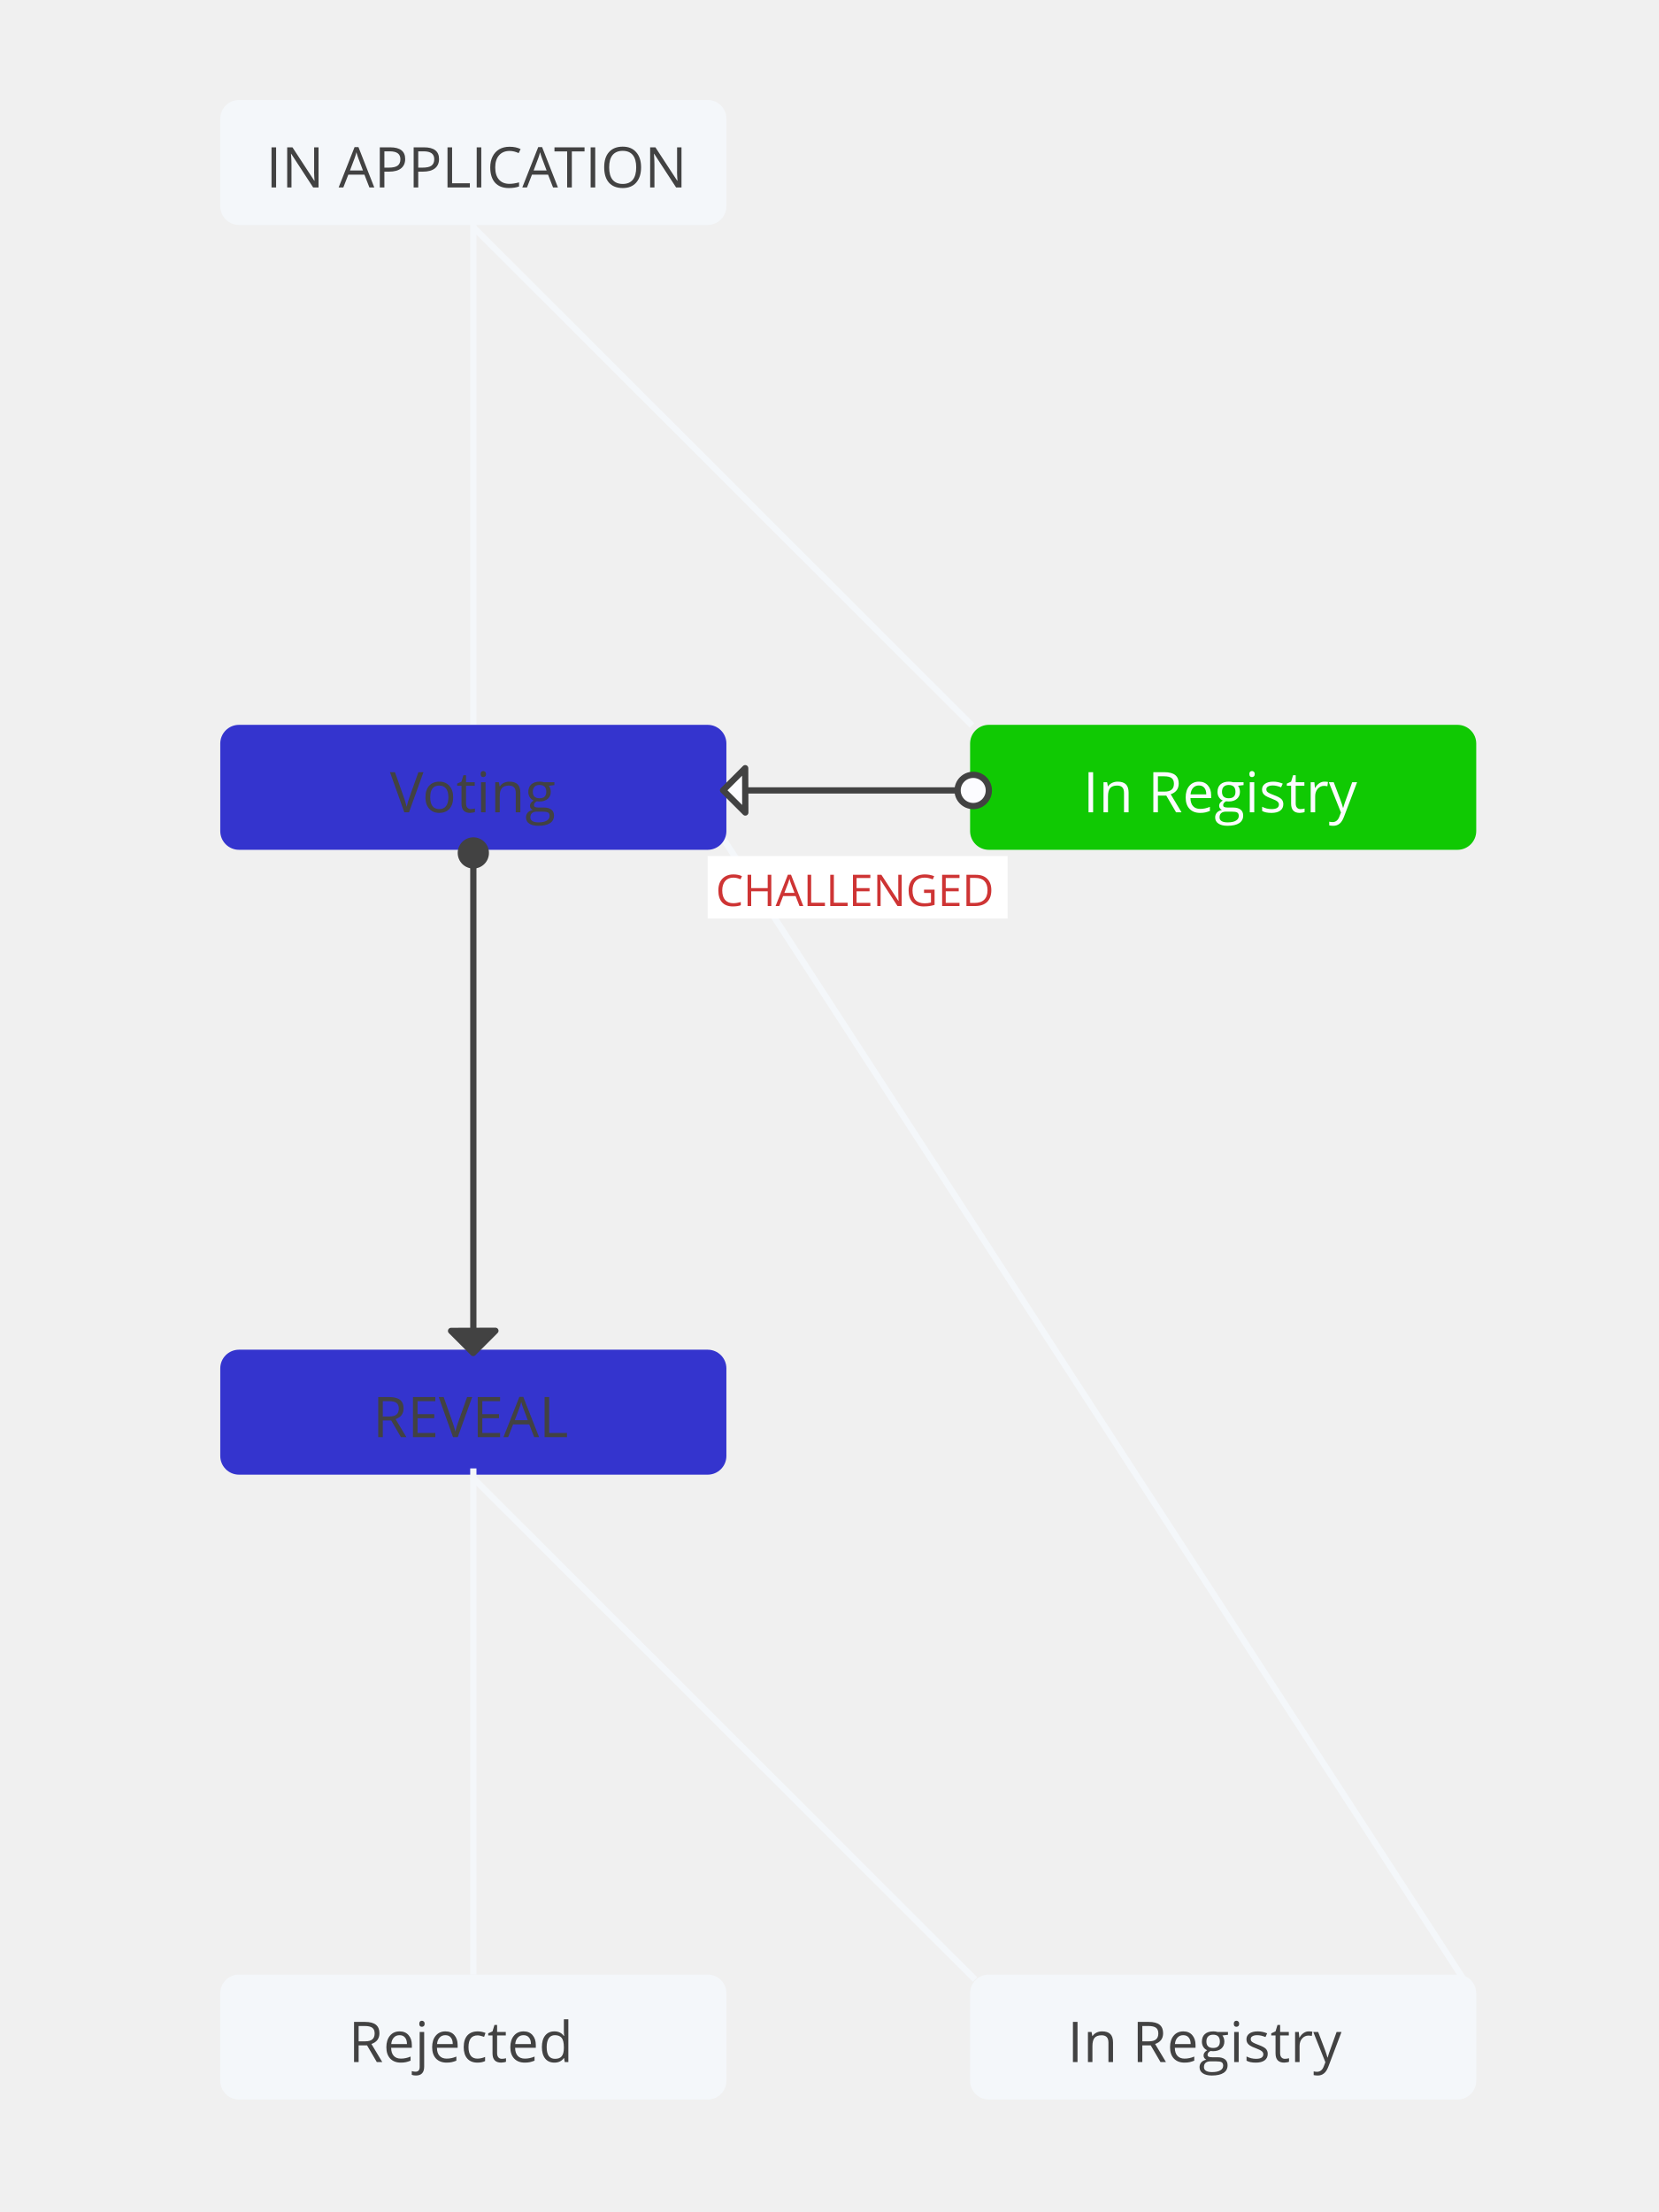
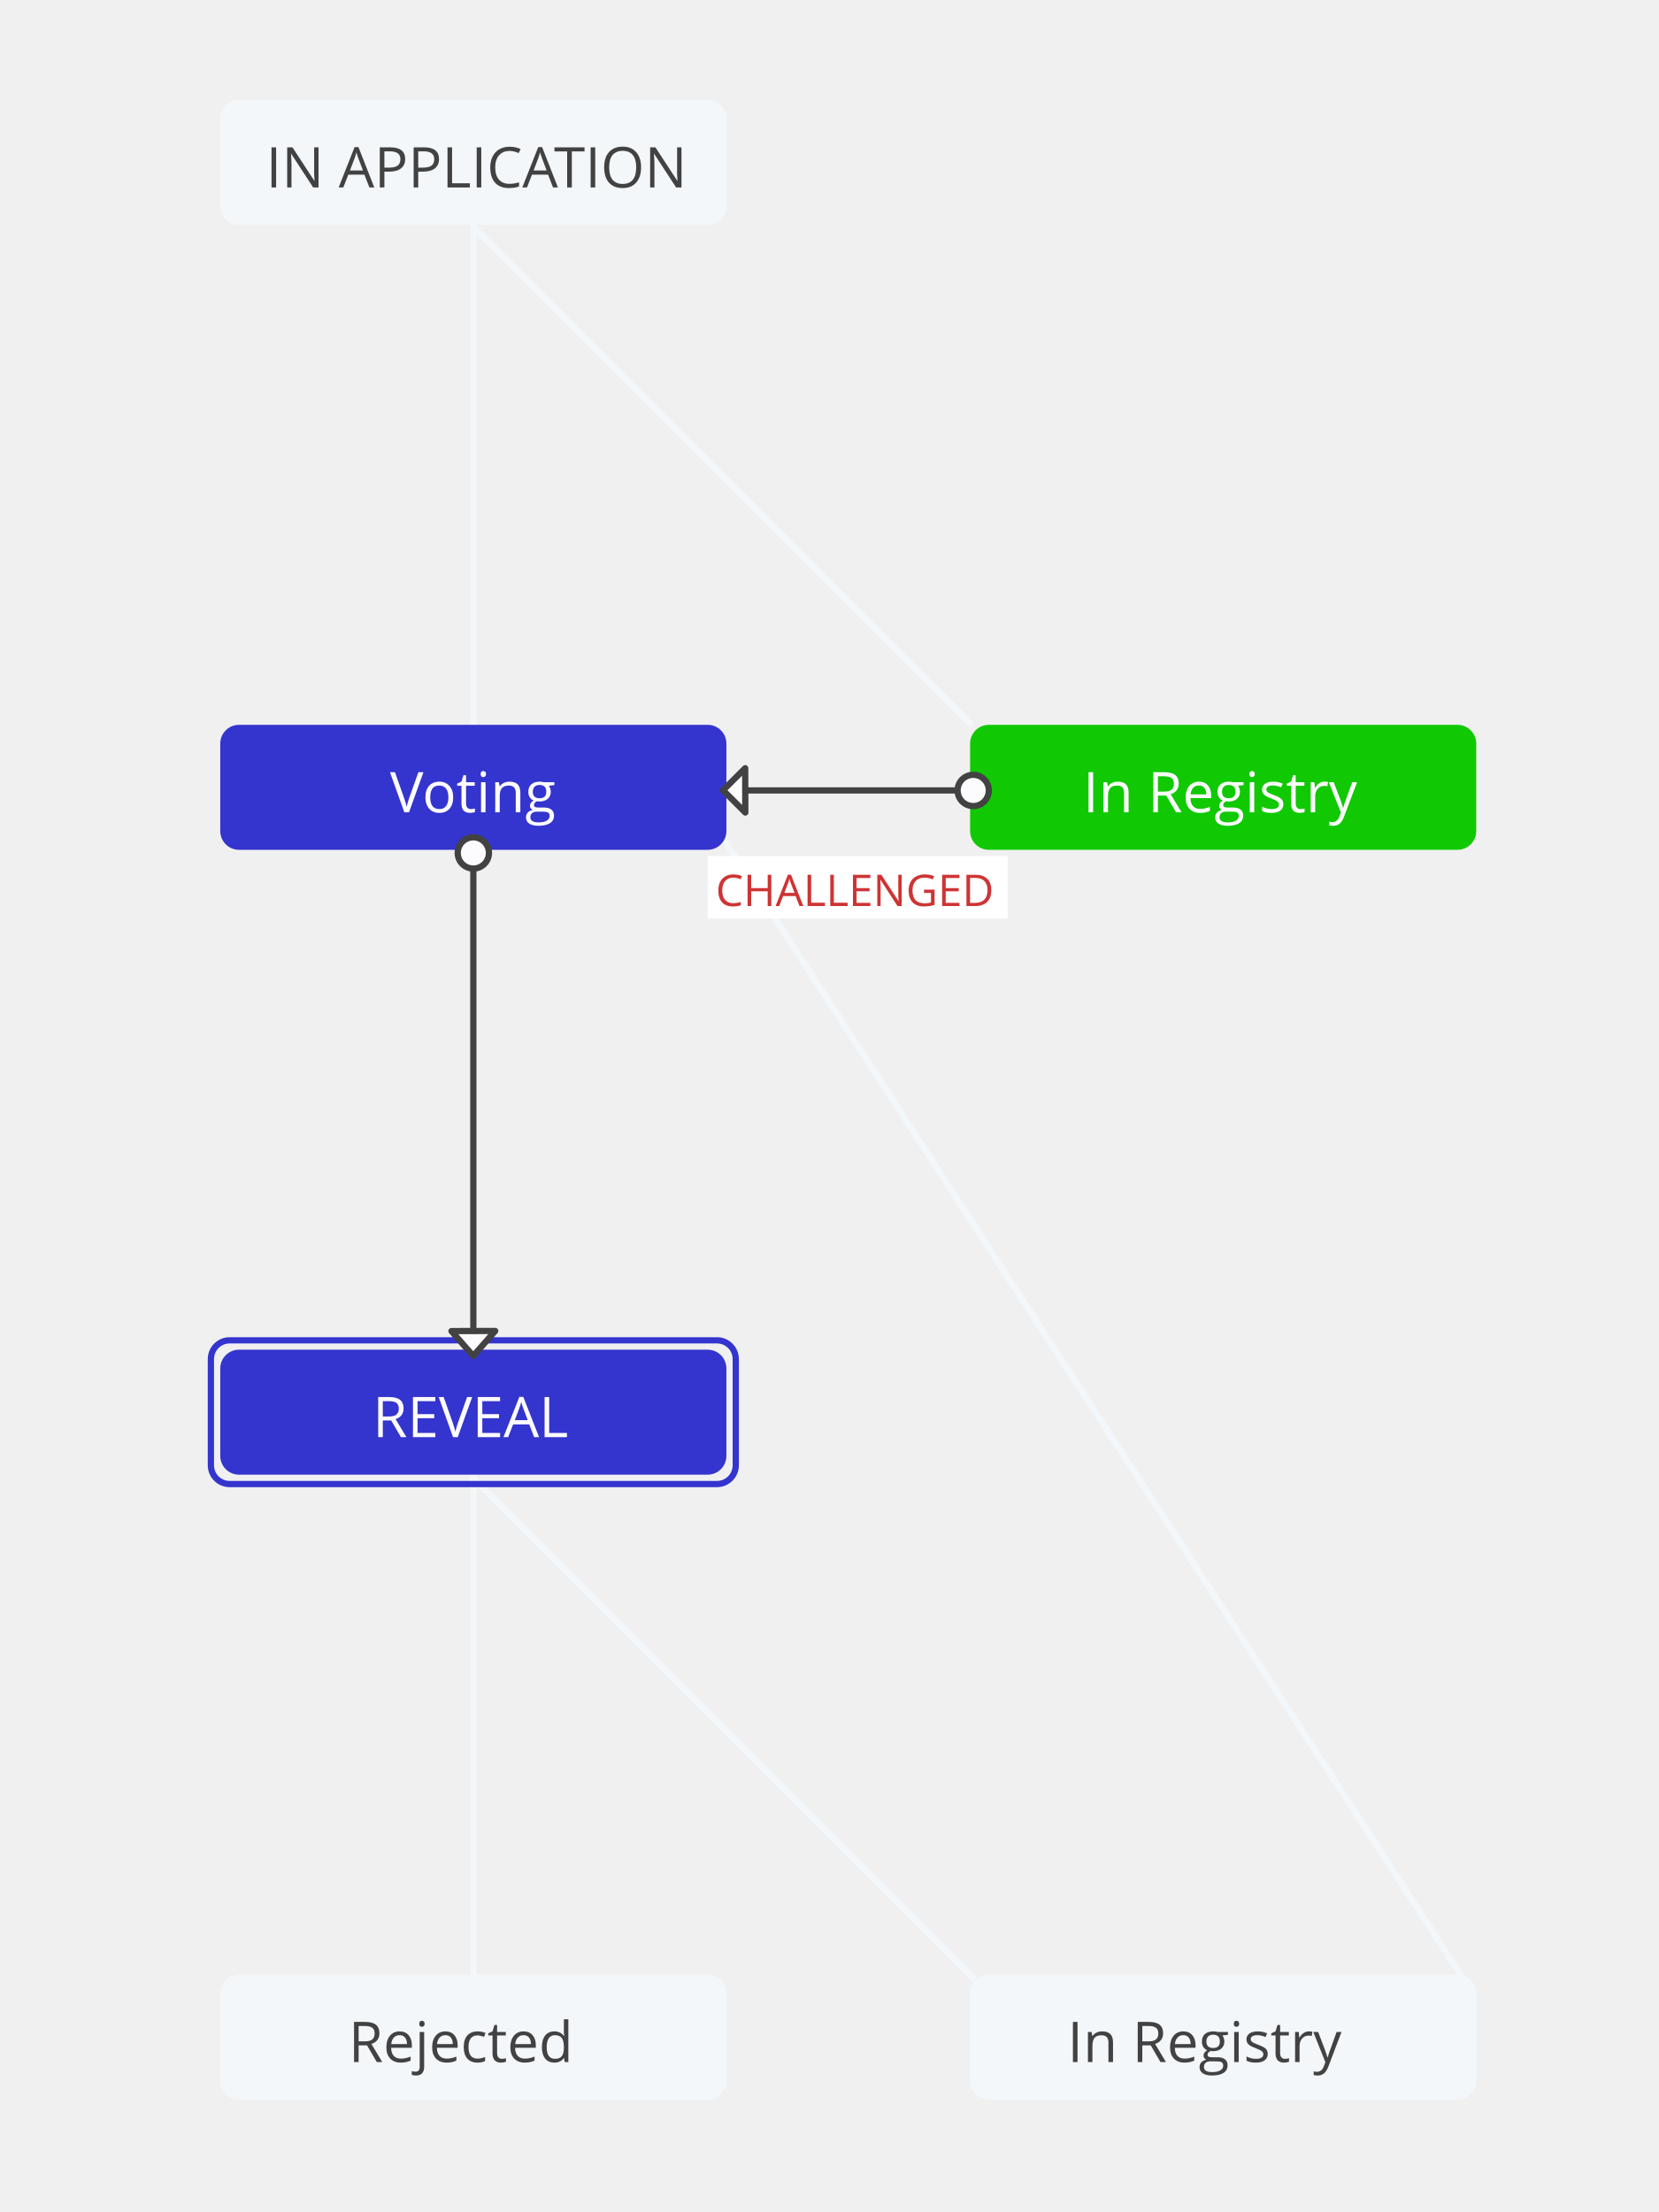
<svg xmlns="http://www.w3.org/2000/svg" width="300px" height="400px" viewBox="0 0 231 354" version="1.1">
  <defs />
-   <g id="Page-1" stroke="none" stroke-width="1" fill="none" fill-rule="evenodd">
-     <g id="Map-–-REGISTRY-(No-ID)-|-REVEAL">
+   <g id="Stage-Maps" stroke="none" stroke-width="1" fill="none" fill-rule="evenodd">
+     <g id="map_in_registry_no_id_reveal">
+       <path d="M98.492,220.12 L98.542,332.985" id="Line" stroke="#F4F7FA" stroke-linecap="square" transform="translate(98.51718, 276.5525) rotate(-45) translate(-98.51718, -276.5525) " />
+       <path d="M58.5,235.5 L58.5,315.5" id="Line" stroke="#F4F7FA" stroke-linecap="square" />
      <rect id="Rectangle-11-Copy-2" fill="#3434CE" x="18" y="216" width="81" height="20" rx="3" />
-       <text id="REVEAL" font-family="Open Sans, sans-serif" font-size="9" font-weight="500" fill="#424242">
+       <rect id="Rectangle-11-Copy-6" stroke="#3434CE" x="16.5" y="214.5" width="84" height="23" rx="3" />
+       <text id="REVEAL" font-family="Open Sans, sans-serif" font-size="9" font-weight="500" fill="#FCFCFF">
        <tspan x="42.387" y="230">REVEAL</tspan>
      </text>
      <path d="M152.023,115.936 L163.46,335.06" id="Line" stroke="#F4F7FA" stroke-linecap="square" transform="translate(157.7414, 225.4982) rotate(-210) translate(-157.7414, -225.4982) " />
      <path d="M58.5,35.5 L58.5,115.5" id="Line" stroke="#F4F7FA" stroke-linecap="square" />
      <rect id="Rectangle-11" fill="#F4F7FA" x="18" y="16" width="81" height="20" rx="3" />
      <text id="IN-APPLICATION" font-family="Open Sans, sans-serif" font-size="9" font-weight="normal" fill="#424242">
        <tspan x="25.314" y="30">IN APPLICATION</tspan>
      </text>
      <path d="M58.476,36.33 L138.319,116.103 L58.476,36.33 Z" id="Line" stroke="#F4F7FA" stroke-linecap="square" />
-       <path d="M98.492,220.12 L98.542,332.985" id="Line" stroke="#F4F7FA" stroke-linecap="square" transform="translate(98.51718, 276.5525) rotate(-45) translate(-98.51718, -276.5525) " />
-       <path d="M58.5,235.5 L58.5,315.5" id="Line" stroke="#F4F7FA" stroke-linecap="square" />
      <rect id="Rectangle-11-Copy" fill="#3434CE" x="18" y="116" width="81" height="20" rx="3" />
-       <text id="Voting" font-family="Open Sans, sans-serif" font-size="9" font-weight="500" fill="#424242">
+       <text id="Voting" font-family="Open Sans, sans-serif" font-size="9" font-weight="500" fill="#FCFCFF">
        <tspan x="45.159" y="130">Voting</tspan>
      </text>
      <rect id="Rectangle-11-Copy-3" fill="#F4F7FA" x="18" y="316" width="81" height="20" rx="3" />
      <text id="Rejected" font-family="Open Sans, sans-serif" font-size="9" font-weight="normal" fill="#424242">
        <tspan x="38.518" y="330">Rejected</tspan>
      </text>
      <rect id="Rectangle-11-Copy-5" fill="#F4F7FA" x="138" y="316" width="81" height="20" rx="3" />
      <text id="In-Registry" font-family="Open Sans, sans-serif" font-size="9" font-weight="normal" fill="#424242">
        <tspan x="153.565" y="330">In Registry</tspan>
      </text>
      <rect id="Rectangle-11-Copy-4" fill="#10C903" x="138" y="116" width="81" height="20" rx="3" />
      <g id="Group" transform="translate(119.5, 126.5) rotate(-270) translate(-119.5, -126.5) translate(115, 105)" stroke="#424242">
        <path d="M4.5,3.487 L4.5,41.5" id="Line" stroke-linecap="square" />
        <circle id="Oval-2" fill="#FCFCFF" cx="4.5" cy="2.5" r="2.5" />
        <polygon id="Path-4" fill="#FCFCFF" stroke-linecap="round" stroke-linejoin="round" points="8.032 38.973 4.475 42.531 0.937 38.993" />
      </g>
      <text id="In-Registry" font-family="Open Sans, sans-serif" font-size="9" font-weight="500" fill="#FCFCFF">
        <tspan x="156.063" y="130">In Registry</tspan>
      </text>
      <g id="Group-4" transform="translate(96, 137)">
        <rect id="Rectangle-12" fill="#FFFFFF" x="0" y="0" width="48" height="10" />
        <text id="CHALLENGED" font-family="Open Sans, sans-serif" font-size="7" font-weight="500" fill="#CE3434">
          <tspan x="1.288" y="8">CHALLENGED</tspan>
        </text>
      </g>
-       <g id="Group-2" transform="translate(54, 134)">
-         <circle id="Oval-2" fill="#424242" cx="4.5" cy="2.5" r="2.5" />
-         <path d="M4.5,1.5 L4.5,81.5" id="Line" stroke="#424242" stroke-linecap="square" />
-         <polygon id="Path-4" stroke="#424242" fill="#424242" stroke-linecap="round" stroke-linejoin="round" points="8.032 78.973 4.475 82.531 0.937 78.993" />
+       <g id="Group-2" transform="translate(55, 134)" stroke="#424242">
+         <path d="M3.5,2.5 L3.5,82.5" id="Line" stroke-linecap="square" />
+         <circle id="Oval-2" fill="#FCFCFF" cx="3.5" cy="2.5" r="2.5" />
+         <polygon id="Path-4" fill="#FCFCFF" stroke-linecap="round" stroke-linejoin="round" points="7 79 3.49 83 0 79.022" />
      </g>
    </g>
  </g>
</svg>
